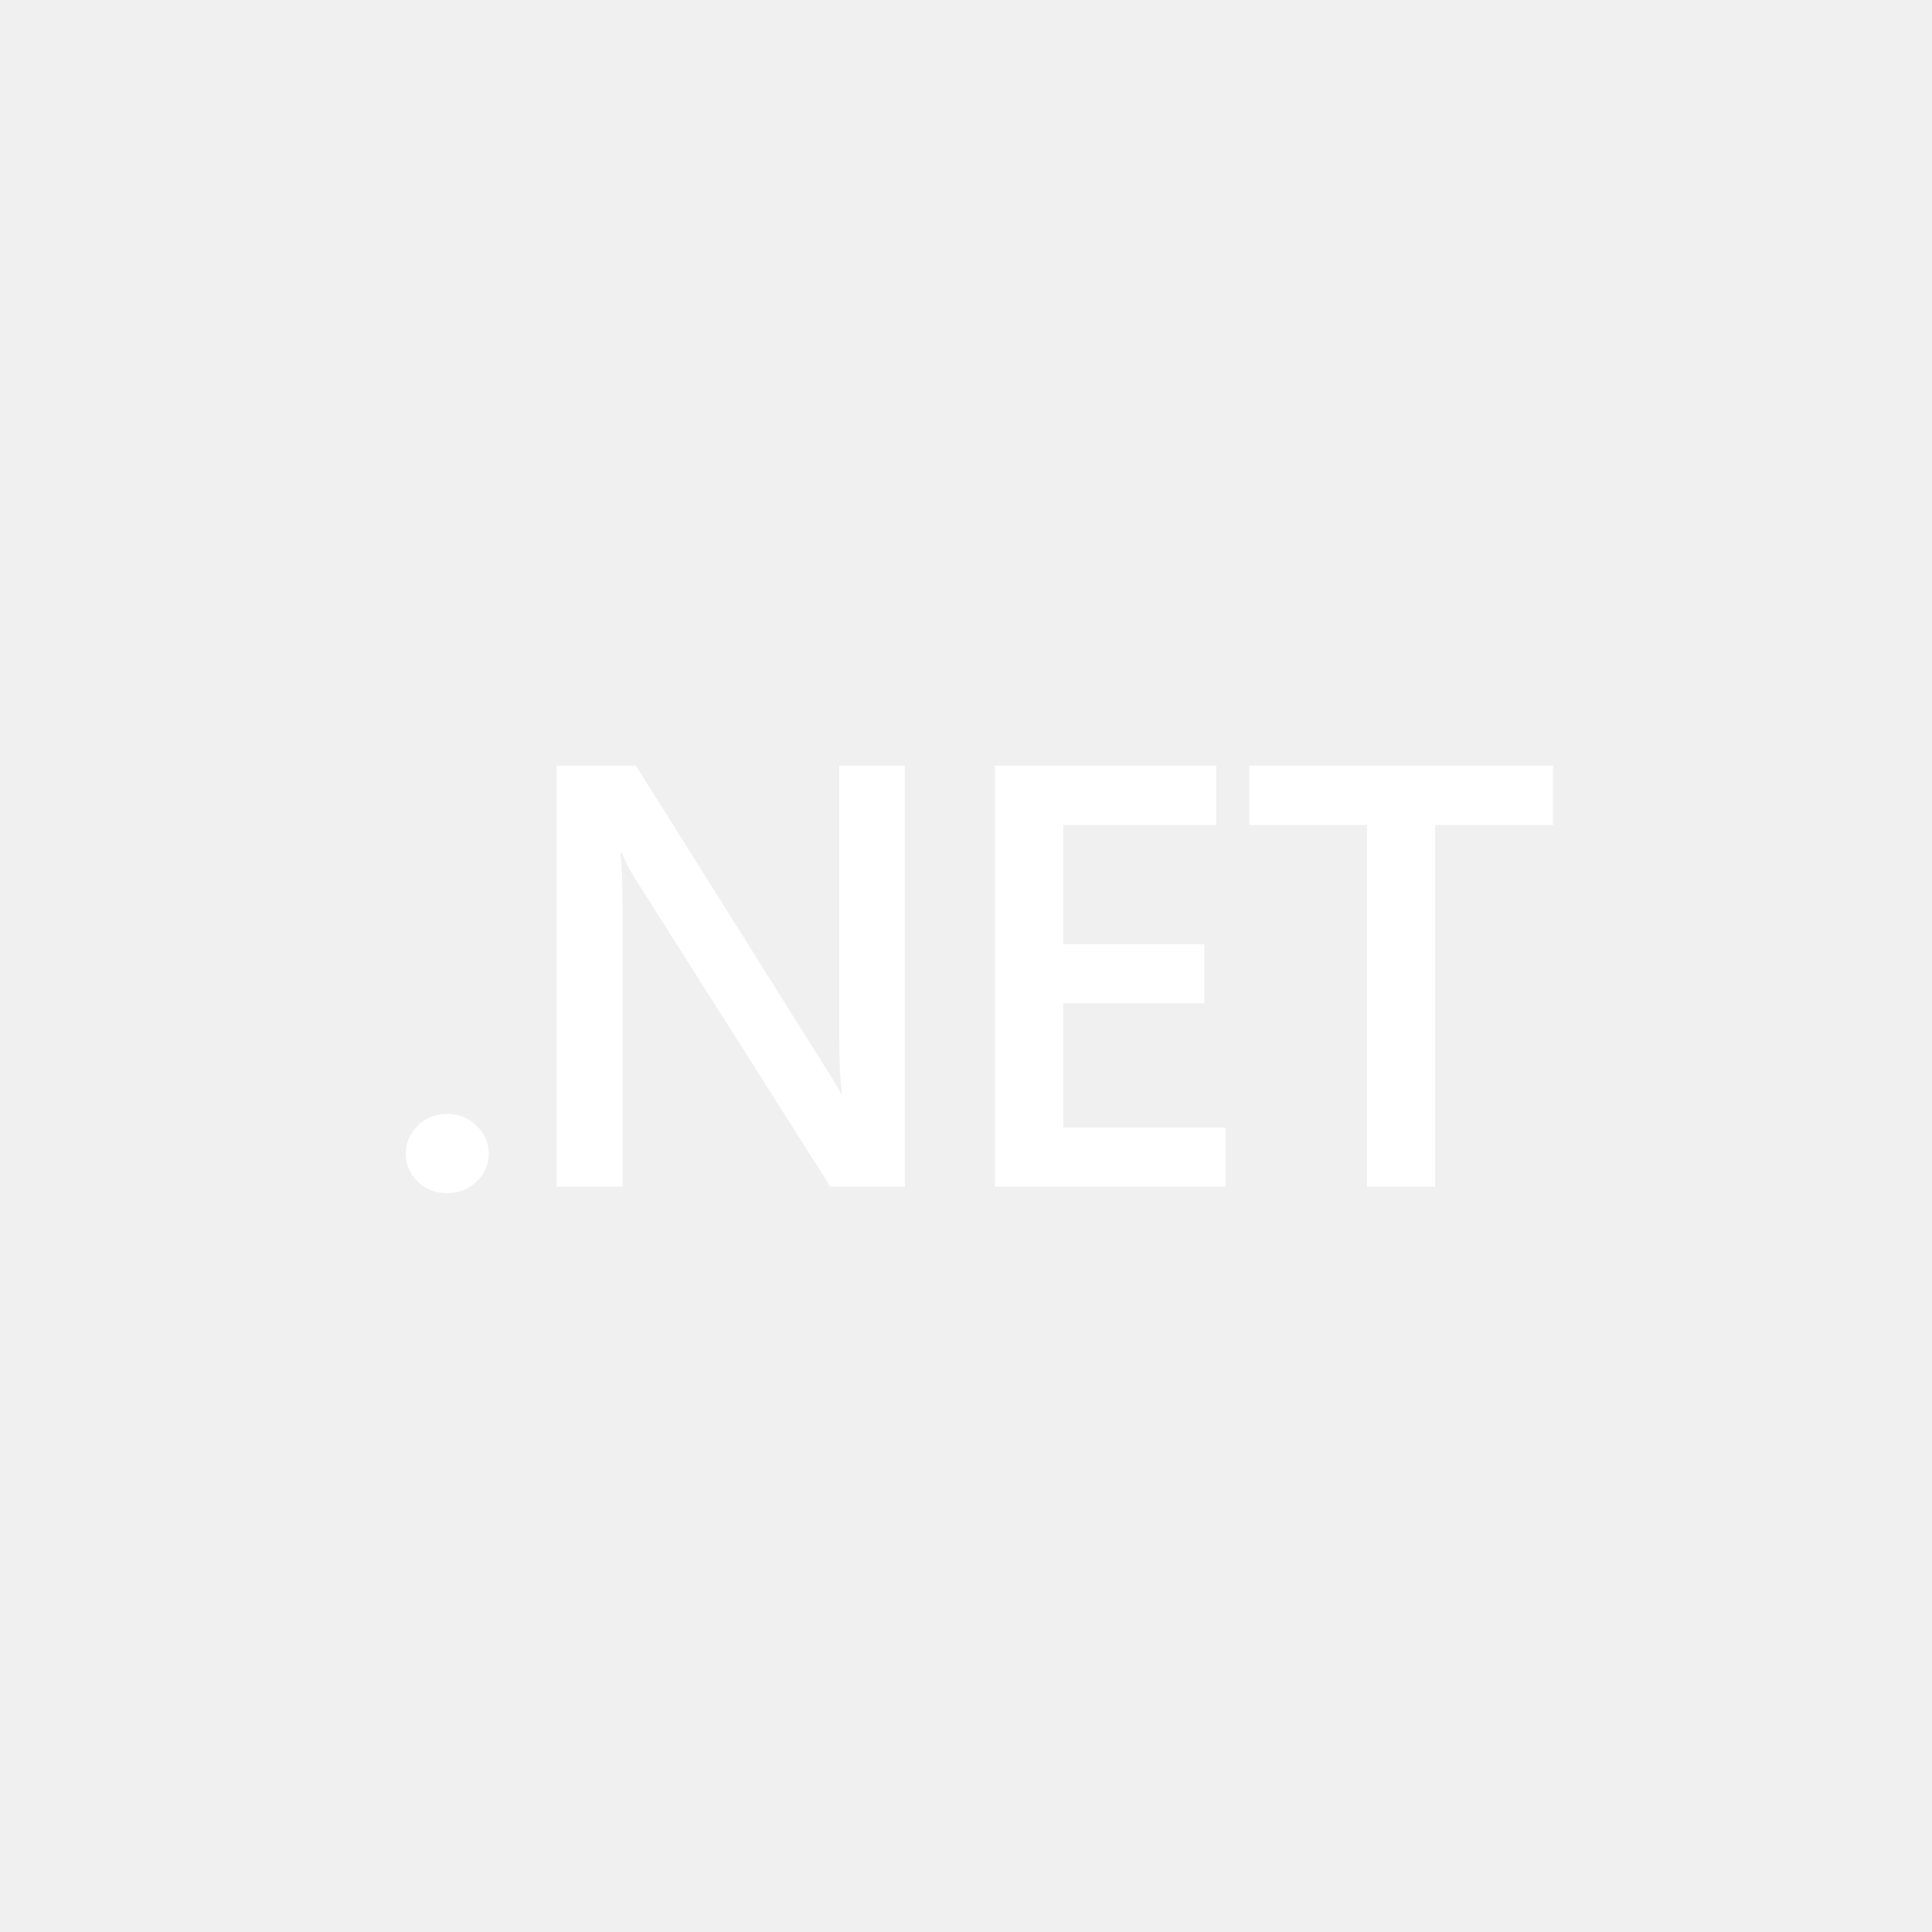
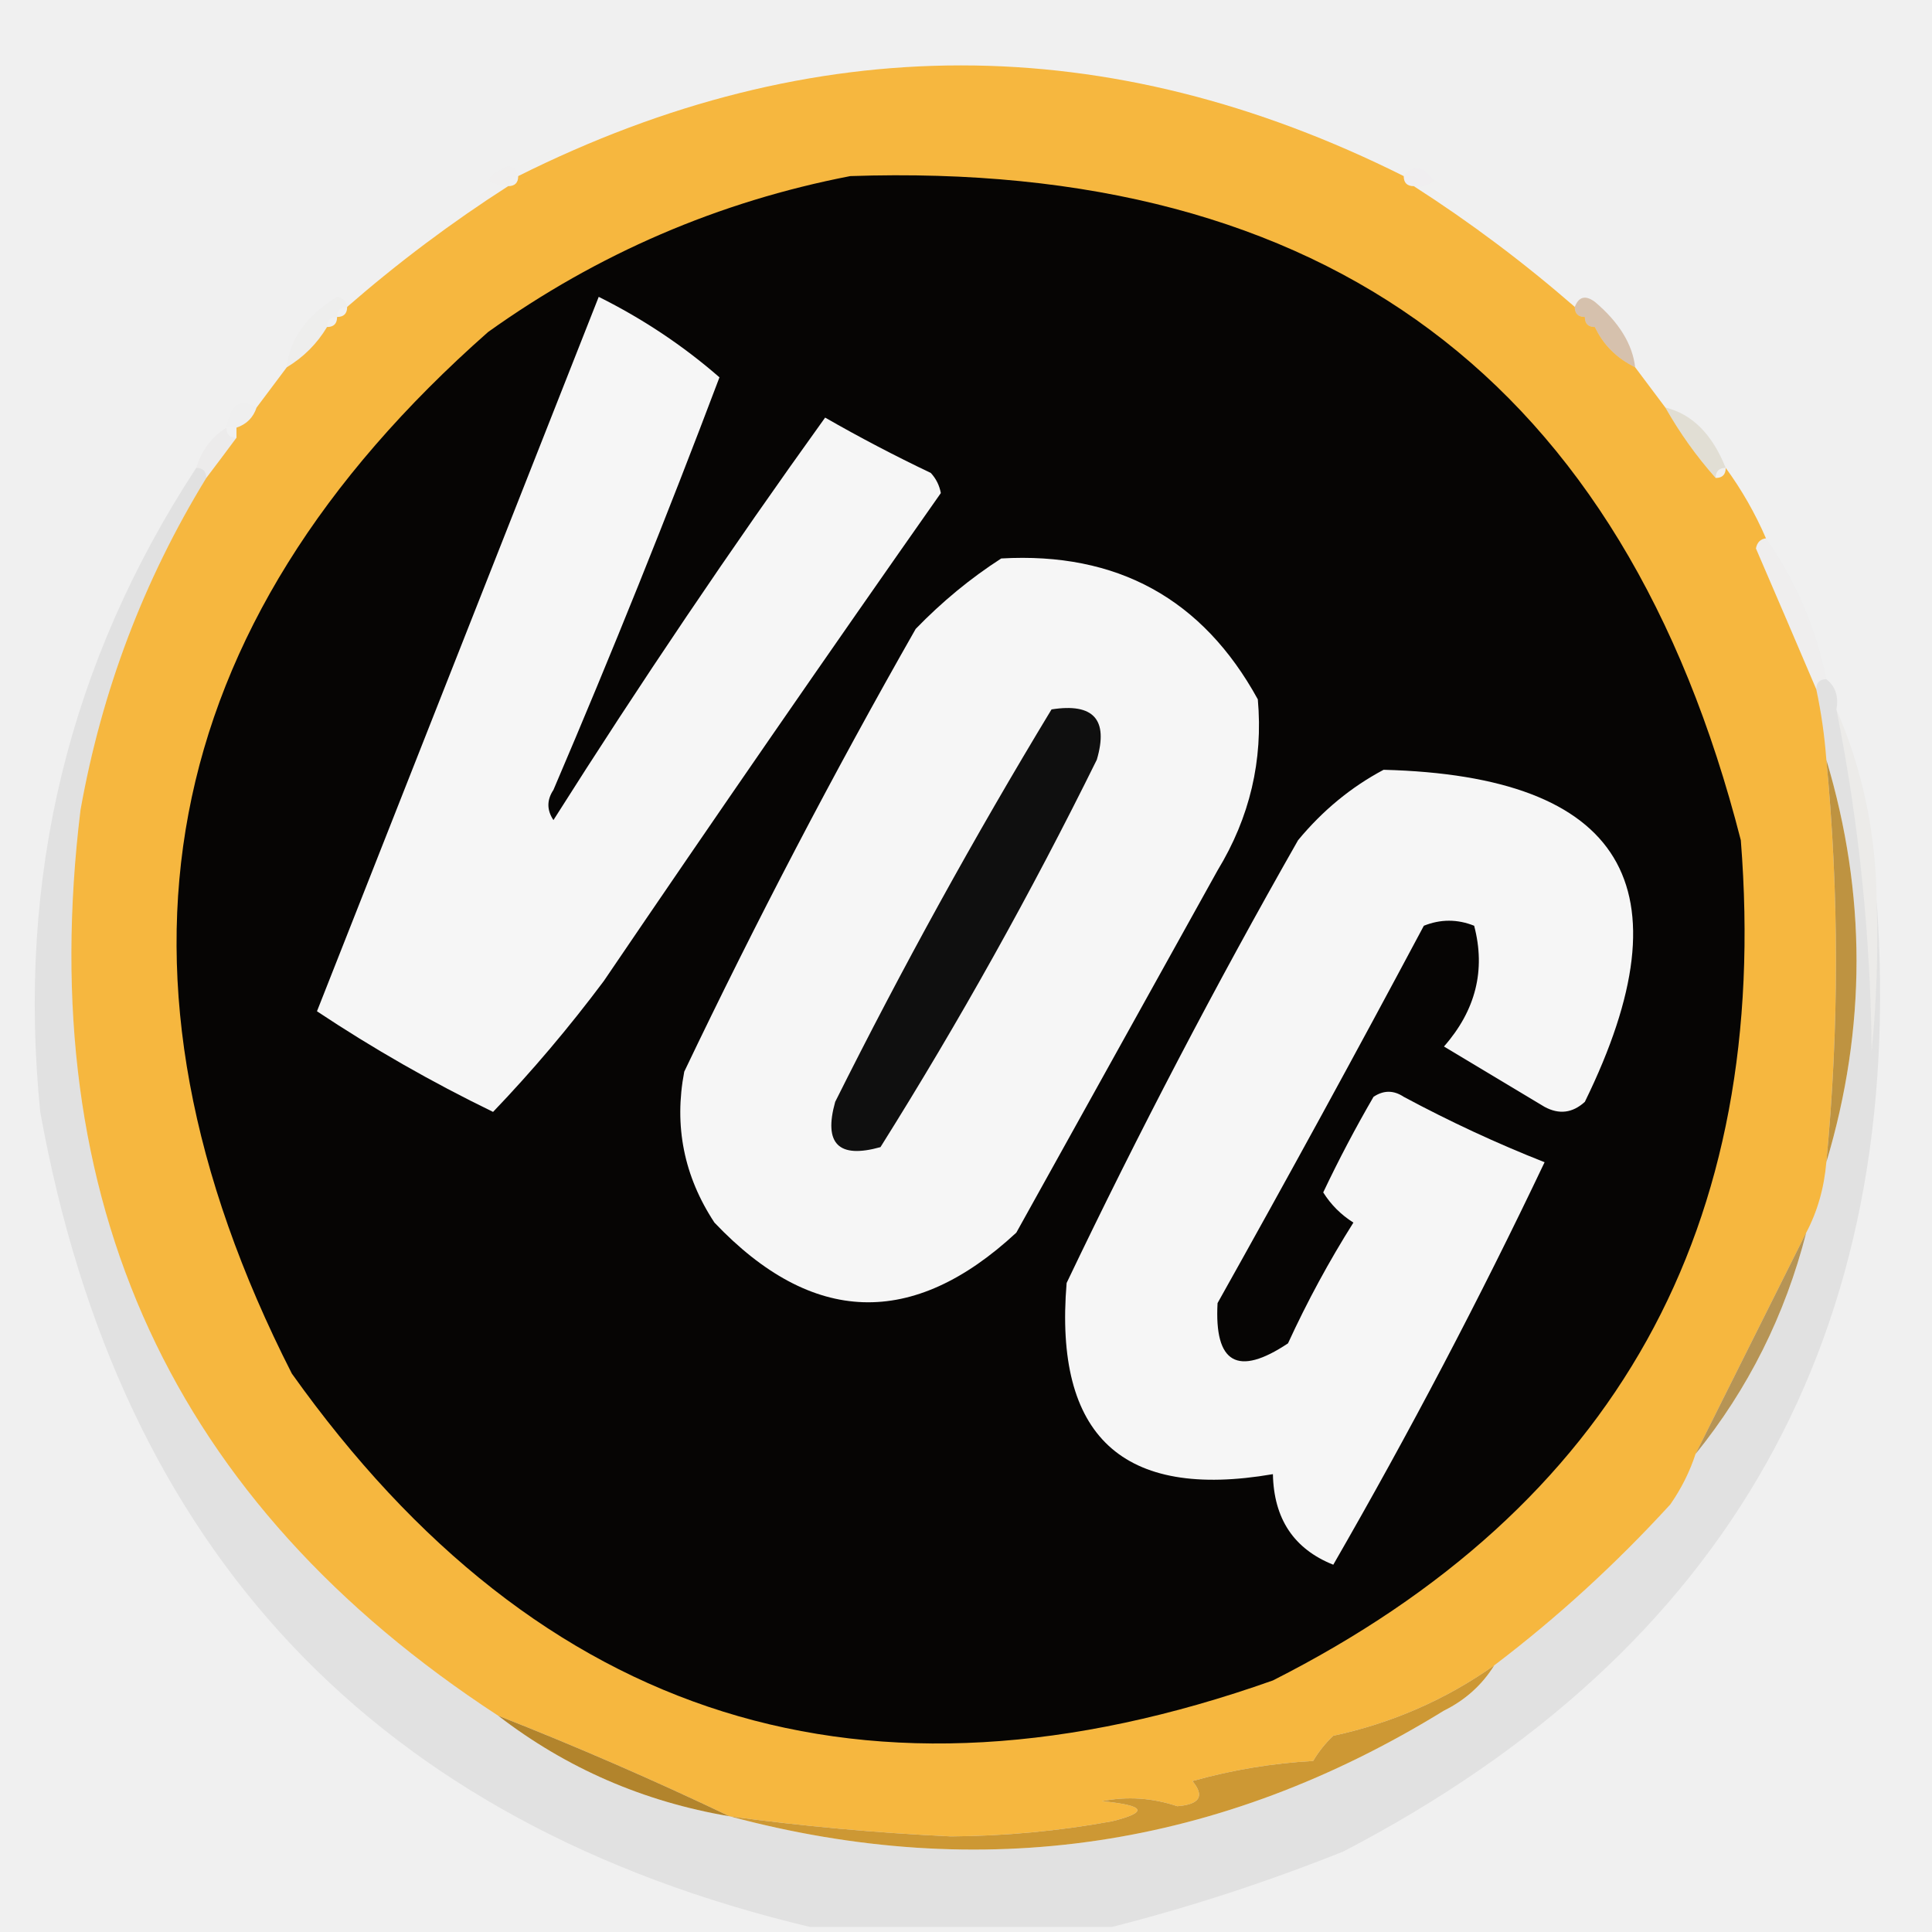
- <svg xmlns="http://www.w3.org/2000/svg" width="456" height="456" viewBox="0 0 456 456" version="1.1" xml:space="preserve" style="fill-rule:evenodd;clip-rule:evenodd;stroke-linejoin:round;stroke-miterlimit:2;">
-   <path d="m 105.5,281.609 c -2.703,0 -5.001,-0.9 -6.893,-2.702 -1.892,-1.848 -2.838,-4.042 -2.838,-6.582 0,-2.587 0.946,-4.804 2.838,-6.652 1.892,-1.848 4.19,-2.772 6.893,-2.772 2.748,0 5.068,0.924 6.96,2.772 1.937,1.848 2.906,4.064 2.906,6.652 0,2.54 -0.968,4.734 -2.906,6.582 -1.892,1.802 -4.212,2.702 -6.96,2.702 z" style="fill:#ffffff;fill-rule:nonzero;stroke-width:0.838" />
-   <path d="M 213.561,280.084 H 195.99 L 149.7,207.054 c -1.171,-1.848 -2.14,-3.765 -2.906,-5.751 h -0.406 c 0.361,2.125 0.541,6.675 0.541,13.65 v 65.132 h -15.543 v -99.36 h 18.719 l 44.737,71.298 c 1.892,2.957 3.109,4.989 3.649,6.098 h 0.27 c -0.45,-2.632 -0.676,-7.09 -0.676,-13.373 v -64.023 h 15.476 z" style="fill:#ffffff;fill-rule:nonzero;stroke-width:0.838" />
-   <path d="m 289.251,280.084 h -54.401 v -99.36 h 52.238 v 13.997 h -36.154 v 28.131 h 33.316 v 13.927 h -33.316 v 29.378 h 38.316 z" style="fill:#ffffff;fill-rule:nonzero;stroke-width:0.838" />
-   <path d="M 366.565,194.721 H 338.722 v 85.363 h -16.084 v -85.363 h -27.775 v -13.997 h 71.701 z" style="fill:#ffffff;fill-rule:nonzero;stroke-width:0.838" />
+ <svg xmlns="http://www.w3.org/2000/svg" version="1.1" width="192px" height="192px" style="shape-rendering:geometricPrecision; text-rendering:geometricPrecision; image-rendering:optimizeQuality; fill-rule:evenodd; clip-rule:evenodd">
+   <g>
+     <path style="opacity:0.989" fill="#f6b63d" d="M 139.5,17.5 C 139.5,18.167 139.833,18.5 140.5,18.5C 146.092,22.084 151.426,26.084 156.5,30.5C 156.5,31.167 156.833,31.5 157.5,31.5C 157.5,32.167 157.833,32.5 158.5,32.5C 159.326,34.264 160.659,35.598 162.5,36.5C 163.5,37.833 164.5,39.167 165.5,40.5C 166.924,43.018 168.591,45.351 170.5,47.5C 171.167,47.5 171.5,47.167 171.5,46.5C 173.083,48.663 174.416,50.996 175.5,53.5C 174.957,53.56 174.624,53.893 174.5,54.5C 176.551,59.256 178.551,63.923 180.5,68.5C 180.993,70.806 181.326,73.139 181.5,75.5C 182.773,88.831 182.773,102.164 181.5,115.5C 181.279,118.067 180.612,120.401 179.5,122.5C 175.868,129.763 172.202,137.097 168.5,144.5C 167.928,146.255 167.094,147.922 166,149.5C 160.576,155.431 154.742,160.764 148.5,165.5C 143.693,168.9 138.36,171.234 132.5,172.5C 131.713,173.242 131.047,174.075 130.5,175C 126.416,175.231 122.416,175.898 118.5,177C 119.741,178.487 119.241,179.32 117,179.5C 114.522,178.668 112.022,178.501 109.5,179C 113.852,179.419 114.185,180.086 110.5,181C 105.214,181.964 99.88,182.464 94.5,182.5C 87.126,182.155 79.793,181.488 72.5,180.5C 64.988,176.913 57.322,173.58 49.5,170.5C 17.101,149.354 3.268,119.354 8,80.5C 10.111,68.658 14.278,57.658 20.5,47.5C 21.488,46.205 22.488,44.872 23.5,43.5C 23.5,43.167 23.5,42.833 23.5,42.5C 24.5,42.167 25.167,41.5 25.5,40.5C 26.5,39.167 27.5,37.833 28.5,36.5C 30.167,35.5 31.5,34.167 32.5,32.5C 33.167,32.5 33.5,32.167 33.5,31.5C 34.167,31.5 34.5,31.167 34.5,30.5C 39.574,26.084 44.908,22.084 50.5,18.5C 51.167,18.5 51.5,18.167 51.5,17.5C 80.833,2.833 110.167,2.833 139.5,17.5 Z" />
+   </g>
+   <g>
+     <path style="opacity:0.004" fill="#913f02" d="M 51.5,17.5 C 50.833,17.5 50.5,17.833 50.5,18.5C 48.025,18.253 48.025,17.587 50.5,16.5C 51.107,16.624 51.44,16.957 51.5,17.5 Z" />
+   </g>
+   <g>
+     <path style="opacity:0.012" fill="#d57bfd" d="M 139.5,17.5 C 140.497,16.288 141.497,16.454 142.5,18C 141.906,18.464 141.239,18.631 140.5,18.5C 139.833,18.5 139.5,18.167 139.5,17.5 Z" />
+   </g>
+   <g>
+     <path style="opacity:1" fill="#060504" d="M 84.5,17.5 C 131.855,15.897 161.355,37.897 173,83.5C 176.043,121.934 160.543,149.768 126.5,167C 86.15,181.297 53.651,171.13 29,136.5C 8.811,96.786 15.311,62.286 48.5,33C 59.41,25.2 71.41,20.034 84.5,17.5 Z" />
+   </g>
+   <g>
+     <path style="opacity:1" fill="#f6f6f6" d="M 59.5,29.5 C 63.889,31.687 67.889,34.353 71.5,37.5C 66.295,51.281 60.795,64.948 55,78.5C 54.333,79.5 54.333,80.5 55,81.5C 63.608,67.894 72.609,54.56 82,41.5C 85.421,43.461 88.921,45.294 92.5,47C 93.022,47.561 93.355,48.228 93.5,49C 82.216,65.063 71.049,81.229 60,97.5C 56.546,102.117 52.879,106.451 49,110.5C 42.903,107.538 37.07,104.204 31.5,100.5C 40.841,76.805 50.175,53.138 59.5,29.5 Z" />
+   </g>
+   <g>
+     <path style="opacity:0.012" fill="#462f10" d="M 34.5,30.5 C 33.833,30.5 33.5,30.833 33.5,31.5C 32.833,31.5 32.5,31.833 32.5,32.5C 31.5,34.167 30.167,35.5 28.5,36.5C 28.785,33.72 30.451,31.386 33.5,29.5C 34.107,29.624 34.44,29.957 34.5,30.5 Z" />
+   </g>
+   <g>
+     <path style="opacity:0.325" fill="#a15f21" d="M 156.5,30.5 C 156.897,29.475 157.563,29.308 158.5,30C 160.897,32.026 162.23,34.193 162.5,36.5C 160.659,35.598 159.326,34.264 158.5,32.5C 157.833,32.5 157.5,32.167 157.5,31.5C 156.833,31.5 156.5,31.167 156.5,30.5 Z" />
+   </g>
+   <g>
+     <path style="opacity:0.004" fill="#291d05" d="M 25.5,40.5 C 25.167,41.5 24.5,42.167 23.5,42.5C 23.167,42.5 22.833,42.5 22.5,42.5C 22.877,40.176 23.877,39.509 25.5,40.5 Z" />
+   </g>
+   <g>
+     <path style="opacity:0.02" fill="#441905" d="M 22.5,42.5 C 22.5,43.167 22.833,43.5 23.5,43.5C 22.488,44.872 21.488,46.205 20.5,47.5C 20.5,46.833 20.167,46.5 19.5,46.5C 20.026,44.77 21.026,43.436 22.5,42.5 Z" />
+   </g>
+   <g>
+     <path style="opacity:0.133" fill="#7f691f" d="M 171.5,46.5 C 170.833,46.5 170.5,46.833 170.5,47.5C 168.591,45.351 166.924,43.018 165.5,40.5C 168.153,41.14 170.153,43.14 171.5,46.5 Z" />
+   </g>
+   <g>
+     <path style="opacity:1" fill="#f6f6f6" d="M 99.5,55.5 C 111.018,54.839 119.518,59.506 125,69.5C 125.539,75.563 124.205,81.23 121,86.5C 114.333,98.5 107.667,110.5 101,122.5C 90.707,132.049 80.707,131.716 71,121.5C 67.967,116.894 66.967,111.894 68,106.5C 75.142,91.55 82.808,76.883 91,62.5C 93.628,59.789 96.461,57.456 99.5,55.5 Z" />
+   </g>
+   <g>
+     <path style="opacity:0.01" fill="#40300e" d="M 175.5,53.5 C 178.458,57.691 180.458,62.358 181.5,67.5C 180.833,67.5 180.5,67.833 180.5,68.5C 178.551,63.923 176.551,59.256 174.5,54.5C 174.624,53.893 174.957,53.56 175.5,53.5 Z" />
+   </g>
+   <g>
+     <path style="opacity:0.066" fill="#070501" d="M 19.5,46.5 C 20.167,46.5 20.5,46.833 20.5,47.5C 14.278,57.658 10.111,68.658 8,80.5C 3.268,119.354 17.101,149.354 49.5,170.5C 56.276,175.718 63.943,179.051 72.5,180.5C 97.56,187.214 121.227,183.714 143.5,170C 145.618,168.951 147.284,167.451 148.5,165.5C 154.742,160.764 160.576,155.431 166,149.5C 167.094,147.922 167.928,146.255 168.5,144.5C 173.734,138.032 177.401,130.698 179.5,122.5C 180.612,120.401 181.279,118.067 181.5,115.5C 185.5,102.164 185.5,88.831 181.5,75.5C 181.326,73.139 180.993,70.806 180.5,68.5C 180.5,67.833 180.833,67.5 181.5,67.5C 182.404,68.209 182.737,69.209 182.5,70.5C 184.735,81.709 185.901,93.043 186,104.5C 186.499,99.511 186.666,94.511 186.5,89.5C 189.573,132.511 171.907,164.011 133.5,184C 125.881,187.04 118.215,189.54 110.5,191.5C 100.5,191.5 90.5,191.5 80.5,191.5C 37.38,181.212 11.88,154.212 4,110.5C 1.656,87.213 6.823,65.879 19.5,46.5 Z" />
+   </g>
+   <g>
+     <path style="opacity:1" fill="#0f0f0f" d="M 104.5,70.5 C 108.677,69.842 110.177,71.508 109,75.5C 102.467,88.737 95.3,101.57 87.5,114C 83.333,115.167 81.833,113.667 83,109.5C 89.671,96.151 96.838,83.151 104.5,70.5 Z" />
+   </g>
+   <g>
+     <path style="opacity:1" fill="#f6f6f6" d="M 137.5,76.5 C 161.307,77.115 167.974,88.115 157.5,109.5C 156.277,110.614 154.944,110.781 153.5,110C 150.167,108 146.833,106 143.5,104C 146.659,100.405 147.659,96.404 146.5,92C 144.833,91.333 143.167,91.333 141.5,92C 134.794,104.58 127.96,117.08 121,129.5C 120.667,135.5 123,136.833 128,133.5C 129.912,129.34 132.079,125.34 134.5,121.5C 133.263,120.719 132.263,119.719 131.5,118.5C 133.039,115.254 134.706,112.088 136.5,109C 137.5,108.333 138.5,108.333 139.5,109C 144.11,111.474 148.777,113.641 153.5,115.5C 147.056,129.053 140.056,142.386 132.5,155.5C 128.589,153.94 126.589,150.94 126.5,146.5C 111.565,149.069 104.732,142.735 106,127.5C 113.127,112.581 120.793,97.914 129,83.5C 131.441,80.546 134.275,78.213 137.5,76.5 Z" />
+   </g>
+   <g>
+     <path style="opacity:0.031" fill="#5f4a11" d="M 182.5,70.5 C 185.092,76.452 186.425,82.785 186.5,89.5C 186.666,94.511 186.499,99.511 186,104.5C 185.901,93.043 184.735,81.709 182.5,70.5 Z" />
+   </g>
+   <g>
+     <path style="opacity:0.894" fill="#b9892d" d="M 181.5,75.5 C 185.5,88.831 185.5,102.164 181.5,115.5C 182.773,102.164 182.773,88.831 181.5,75.5 Z" />
+   </g>
+   <g>
+     <path style="opacity:0.78" fill="#a57a29" d="M 179.5,122.5 C 177.401,130.698 173.734,138.032 168.5,144.5C 172.202,137.097 175.868,129.763 179.5,122.5 Z" />
+   </g>
+   <g>
+     <path style="opacity:1" fill="#b2842c" d="M 49.5,170.5 C 57.322,173.58 64.988,176.913 72.5,180.5C 63.943,179.051 56.276,175.718 49.5,170.5 Z" />
+   </g>
+   <g>
+     <path style="opacity:0.994" fill="#cd9833" d="M 148.5,165.5 C 147.284,167.451 145.618,168.951 143.5,170C 121.227,183.714 97.56,187.214 72.5,180.5C 79.793,181.488 87.126,182.155 94.5,182.5C 99.88,182.464 105.214,181.964 110.5,181C 114.185,180.086 113.852,179.419 109.5,179C 112.022,178.501 114.522,178.668 117,179.5C 119.241,179.32 119.741,178.487 118.5,177C 122.416,175.898 126.416,175.231 130.5,175C 131.047,174.075 131.713,173.242 132.5,172.5C 138.36,171.234 143.693,168.9 148.5,165.5 Z" />
+   </g>
</svg>
